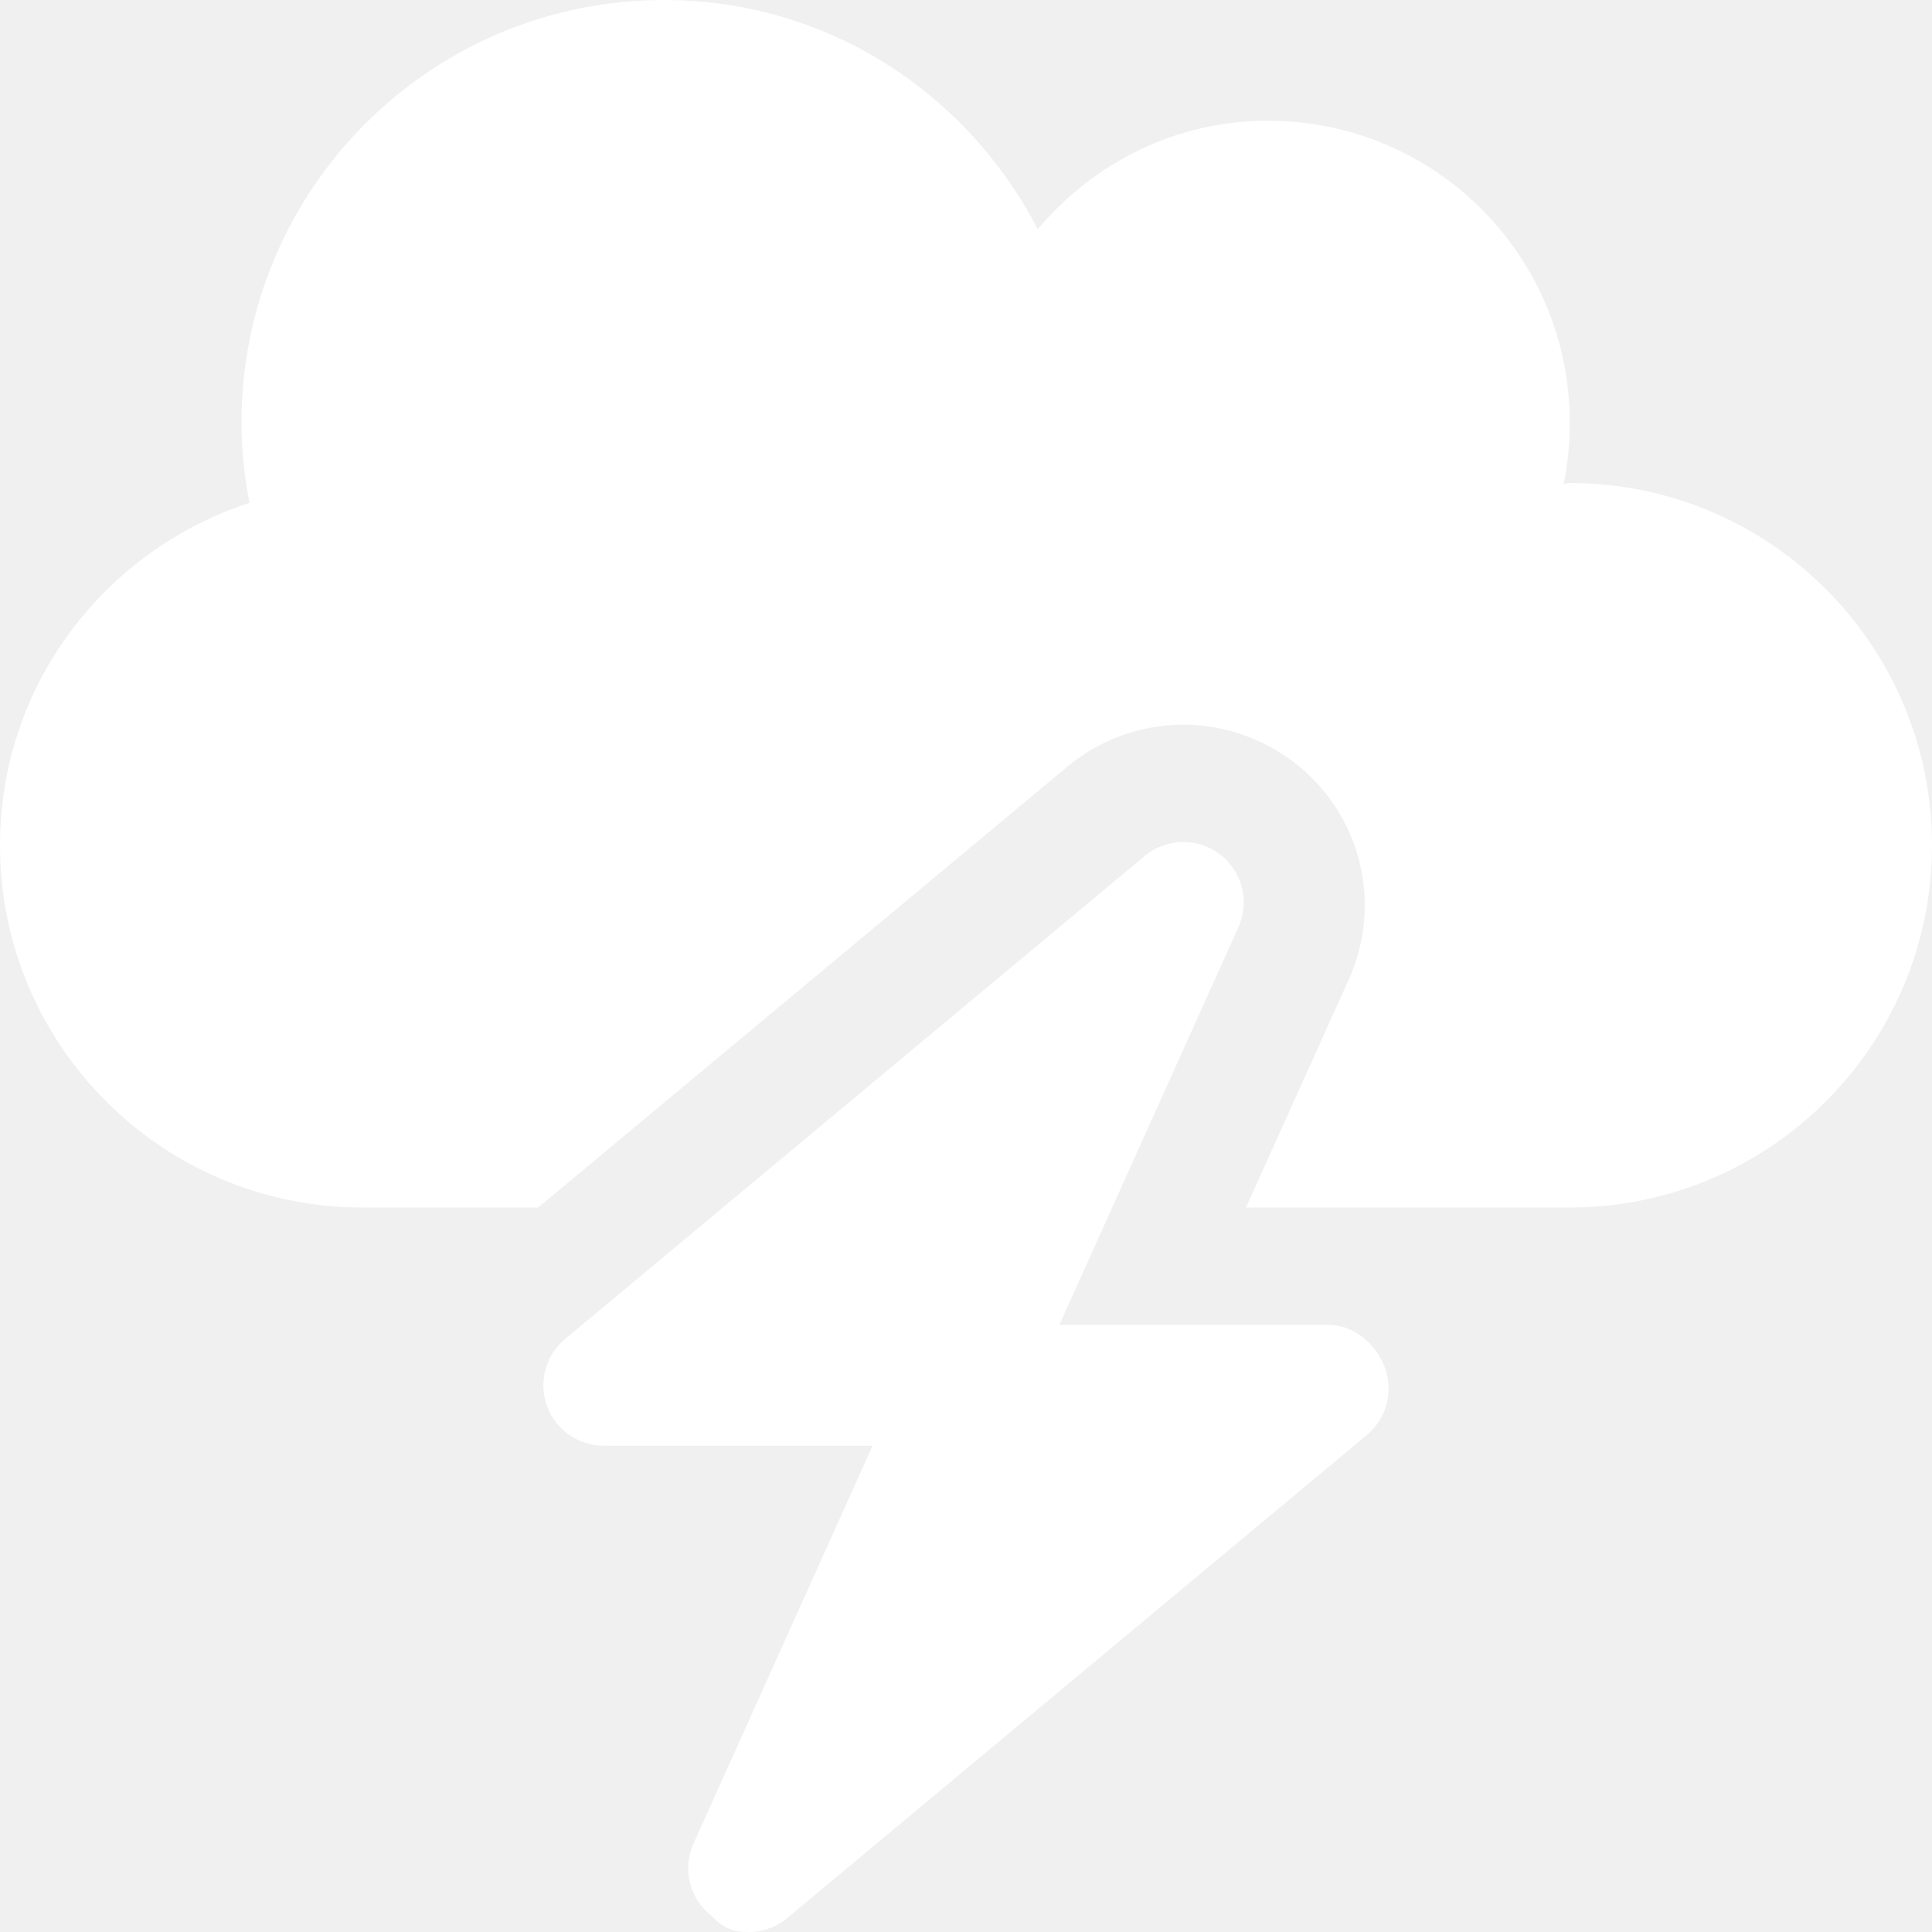
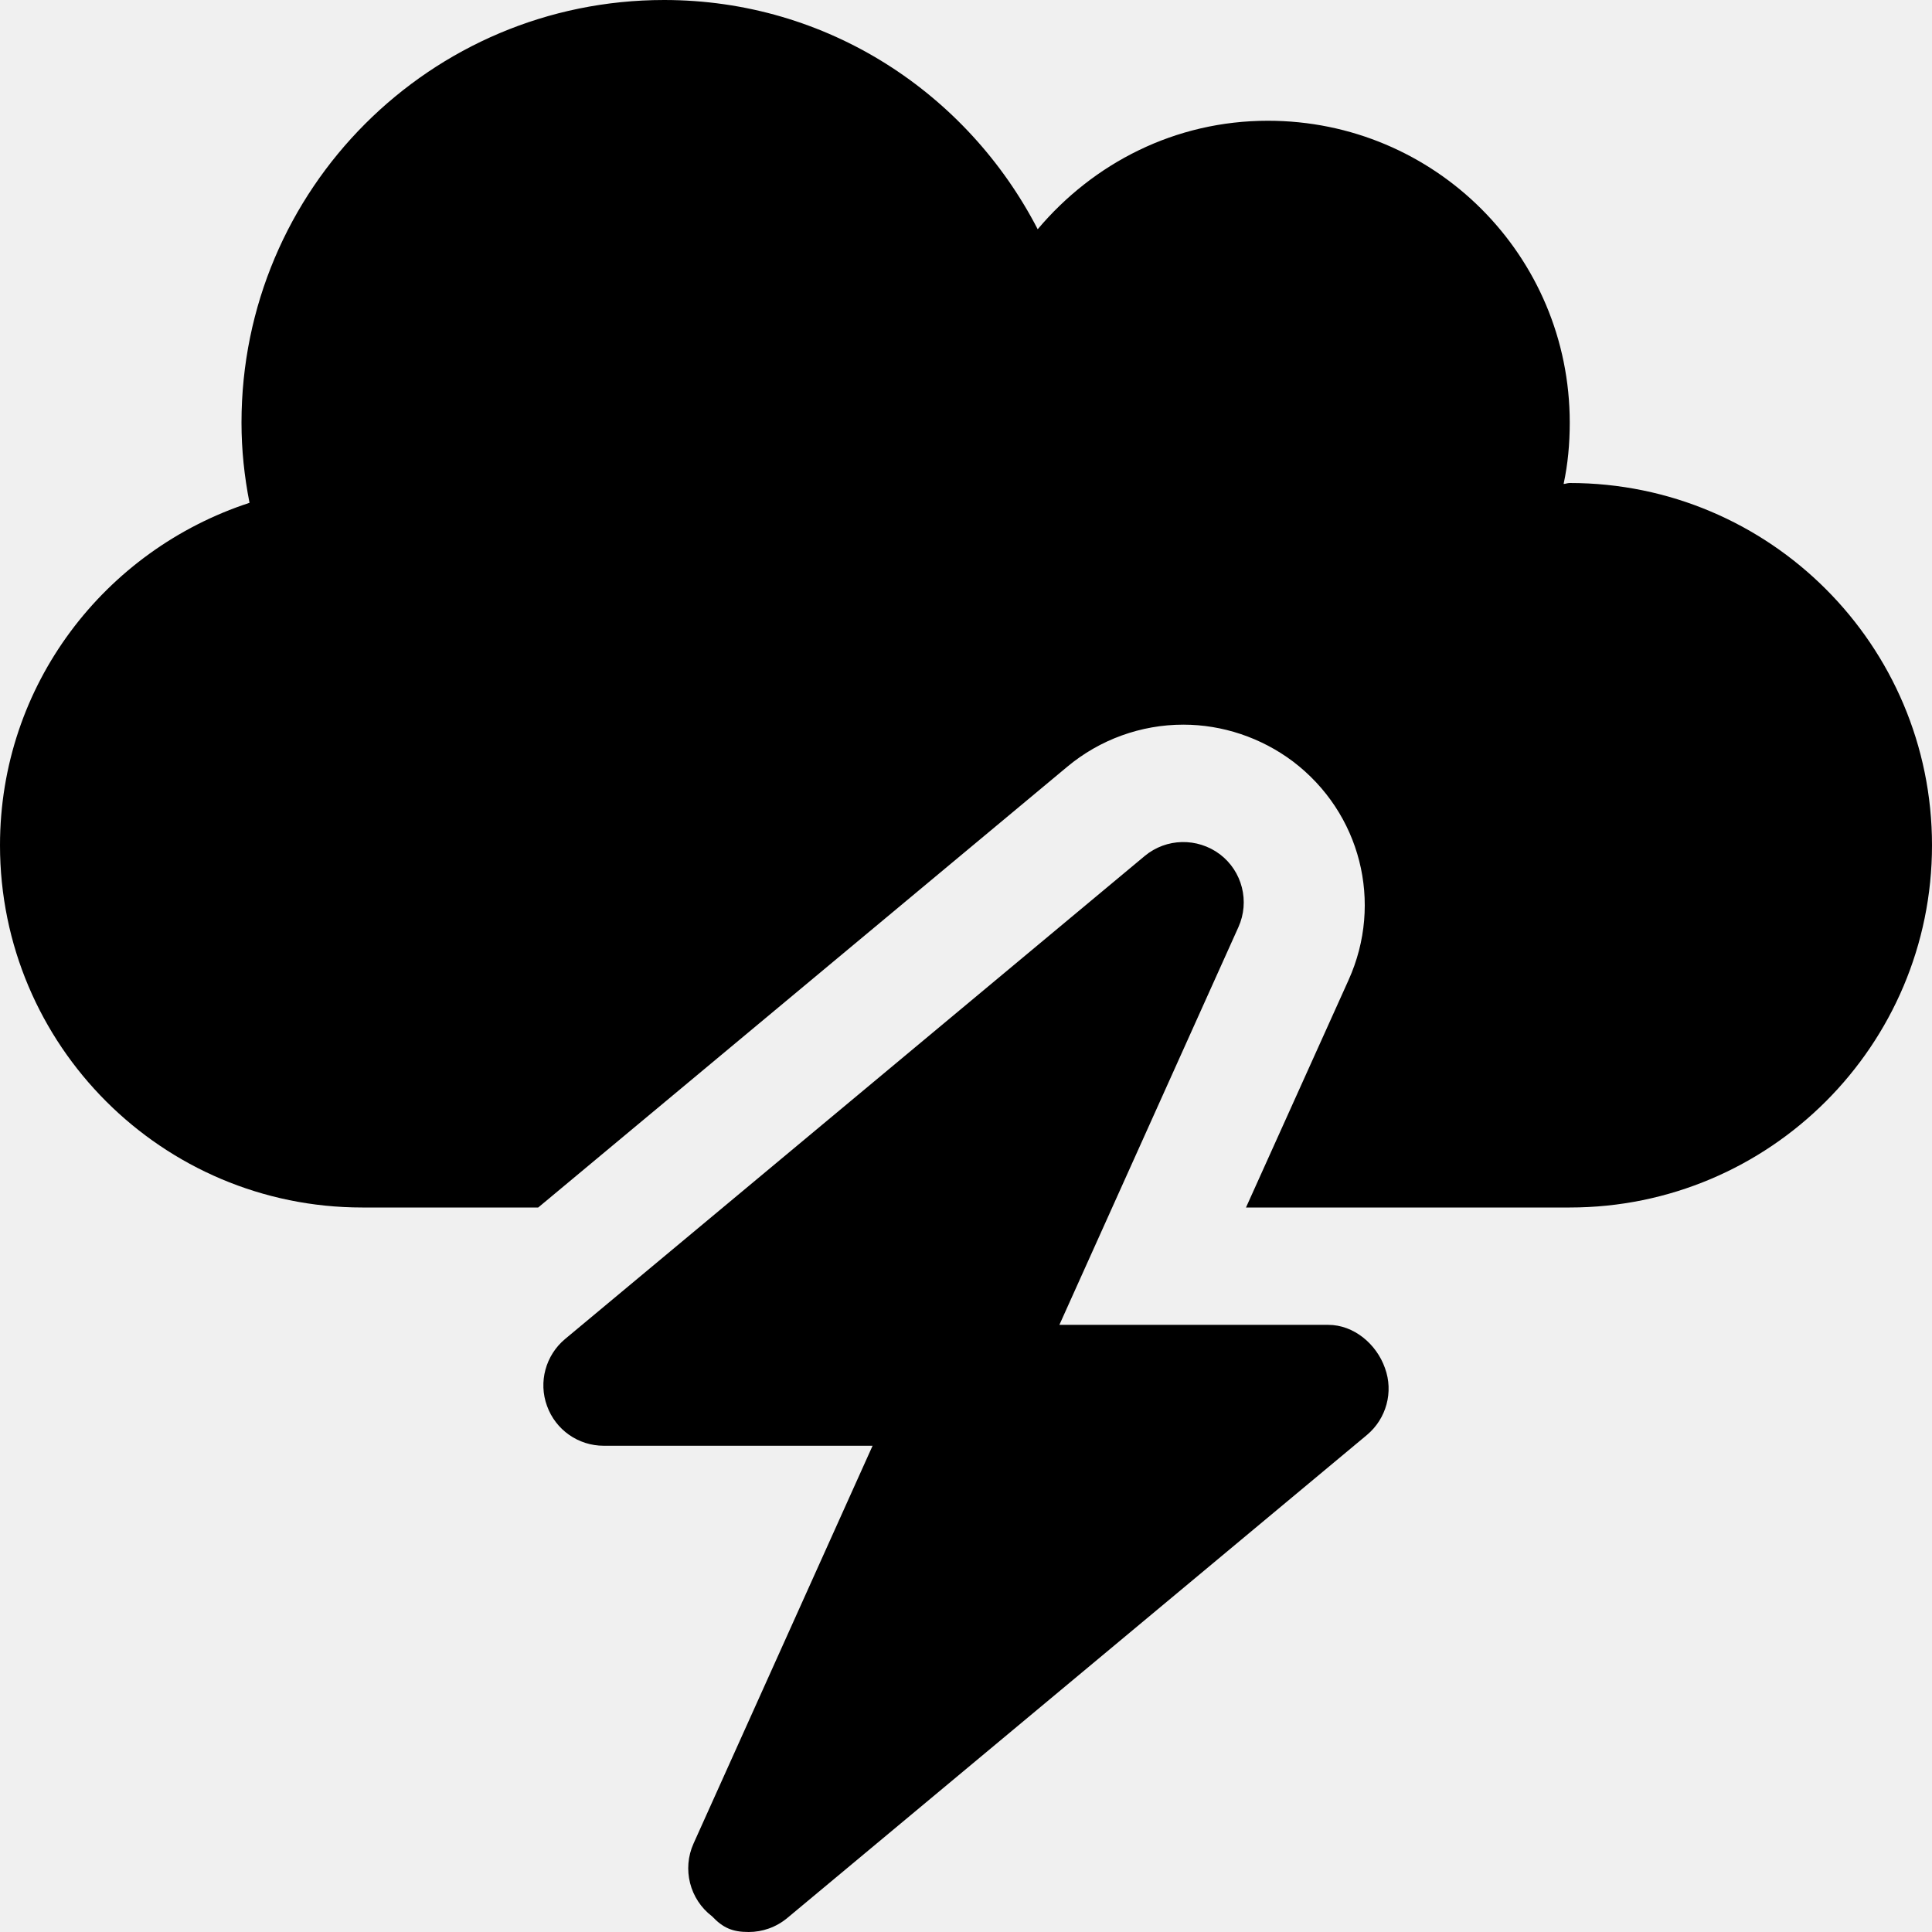
- <svg xmlns="http://www.w3.org/2000/svg" fill="#ffffff" viewBox="0 0 512 512">
+ <svg xmlns="http://www.w3.org/2000/svg" fill="#000000" viewBox="0 0 512 512">
  <path d="M352 351.1h-71.25l47.44-105.4c3.062-6.781 1.031-14.81-4.906-19.31c-5.969-4.469-14.22-4.312-19.94 .469l-153.6 128c-5.156 4.312-7.094 11.41-4.781 17.72c2.281 6.344 8.281 10.56 15.03 10.56h71.25l-47.44 105.4c-3.062 6.781-1.031 14.81 4.906 19.31C191.6 510.9 194.1 512 198.4 512c3.656 0 7.281-1.25 10.25-3.719l153.6-128c5.156-4.312 7.094-11.41 4.781-17.72C364.8 356.2 358.8 351.1 352 351.1zM416 128c-.625 0-1.125 .25-1.625 .25C415.5 123 416 117.6 416 112C416 67.75 380.3 32 336 32c-24.62 0-46.25 11.25-61 28.75C256.4 24.75 219.3 0 176 0C114.1 0 64 50.13 64 112c0 7.25 .75 14.25 2.125 21.25C27.75 145.8 0 181.5 0 224c0 53 43 96 96 96h46.63l140.2-116.8c8.605-7.195 19.53-11.16 30.76-11.16c10.34 0 20.6 3.416 29.03 9.734c17.96 13.61 24.02 37.45 14.76 57.95L330.2 320H416c53 0 96-43 96-96S469 128 416 128z" />
</svg>
